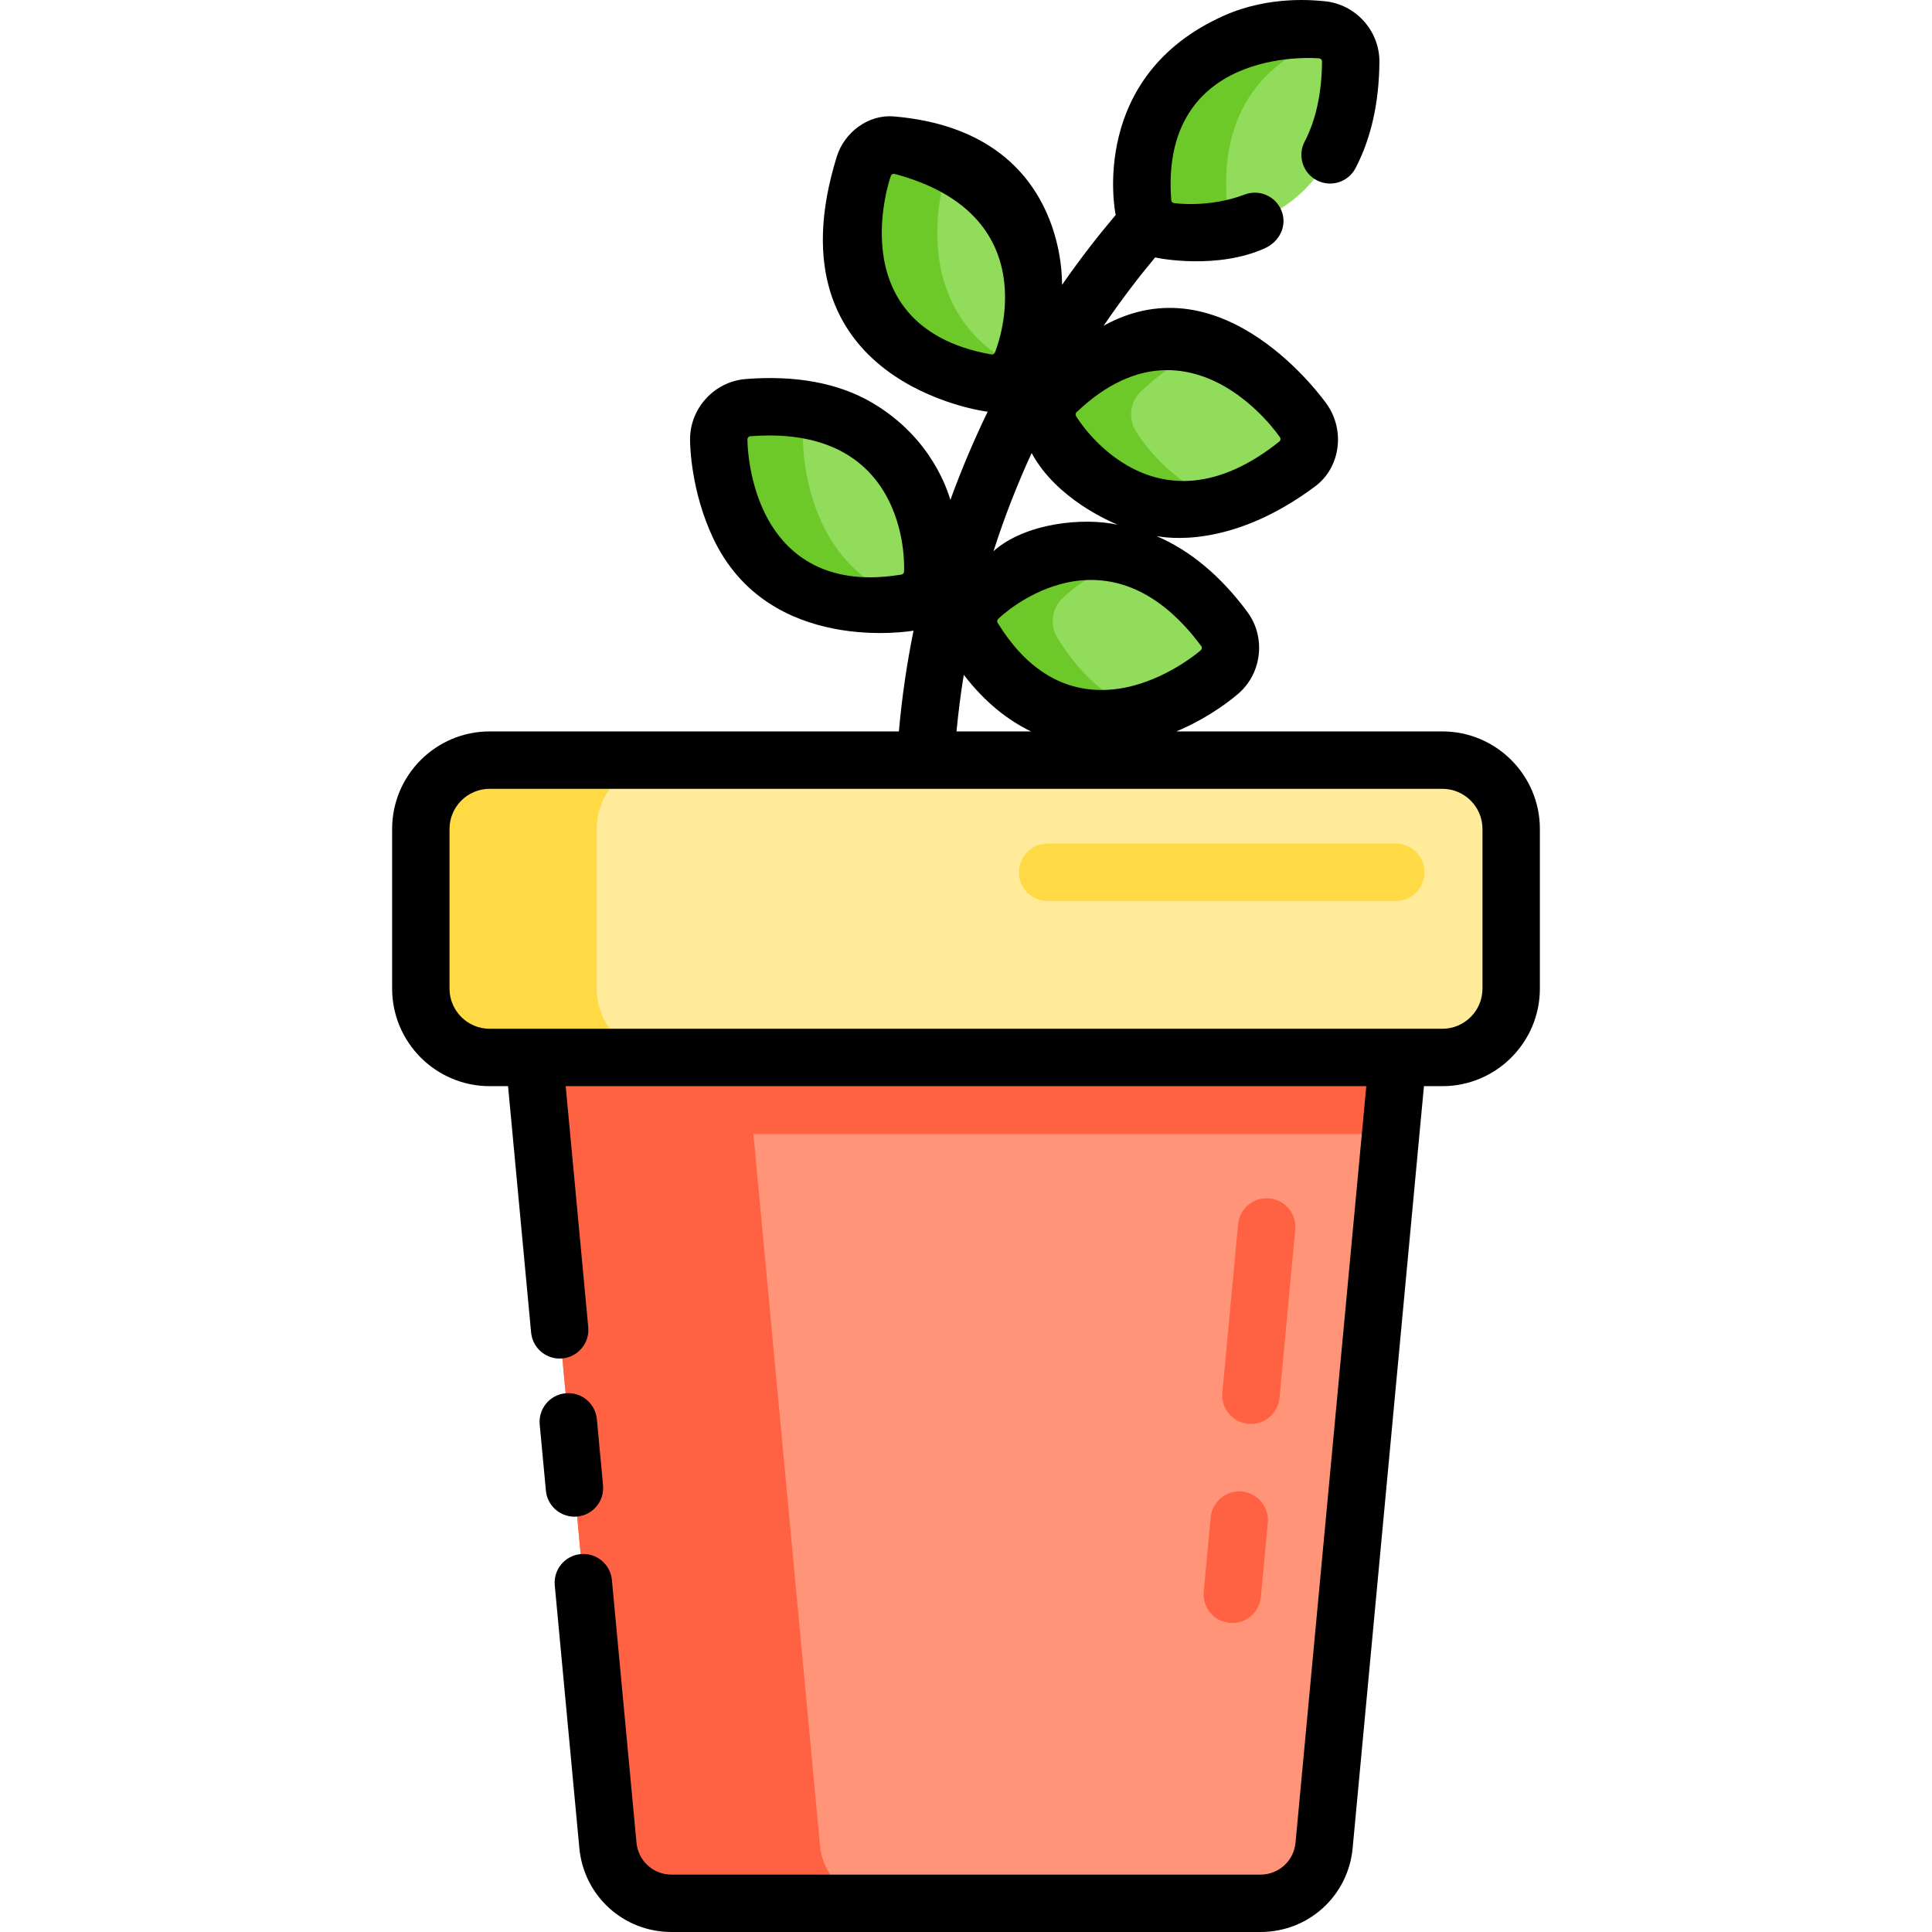
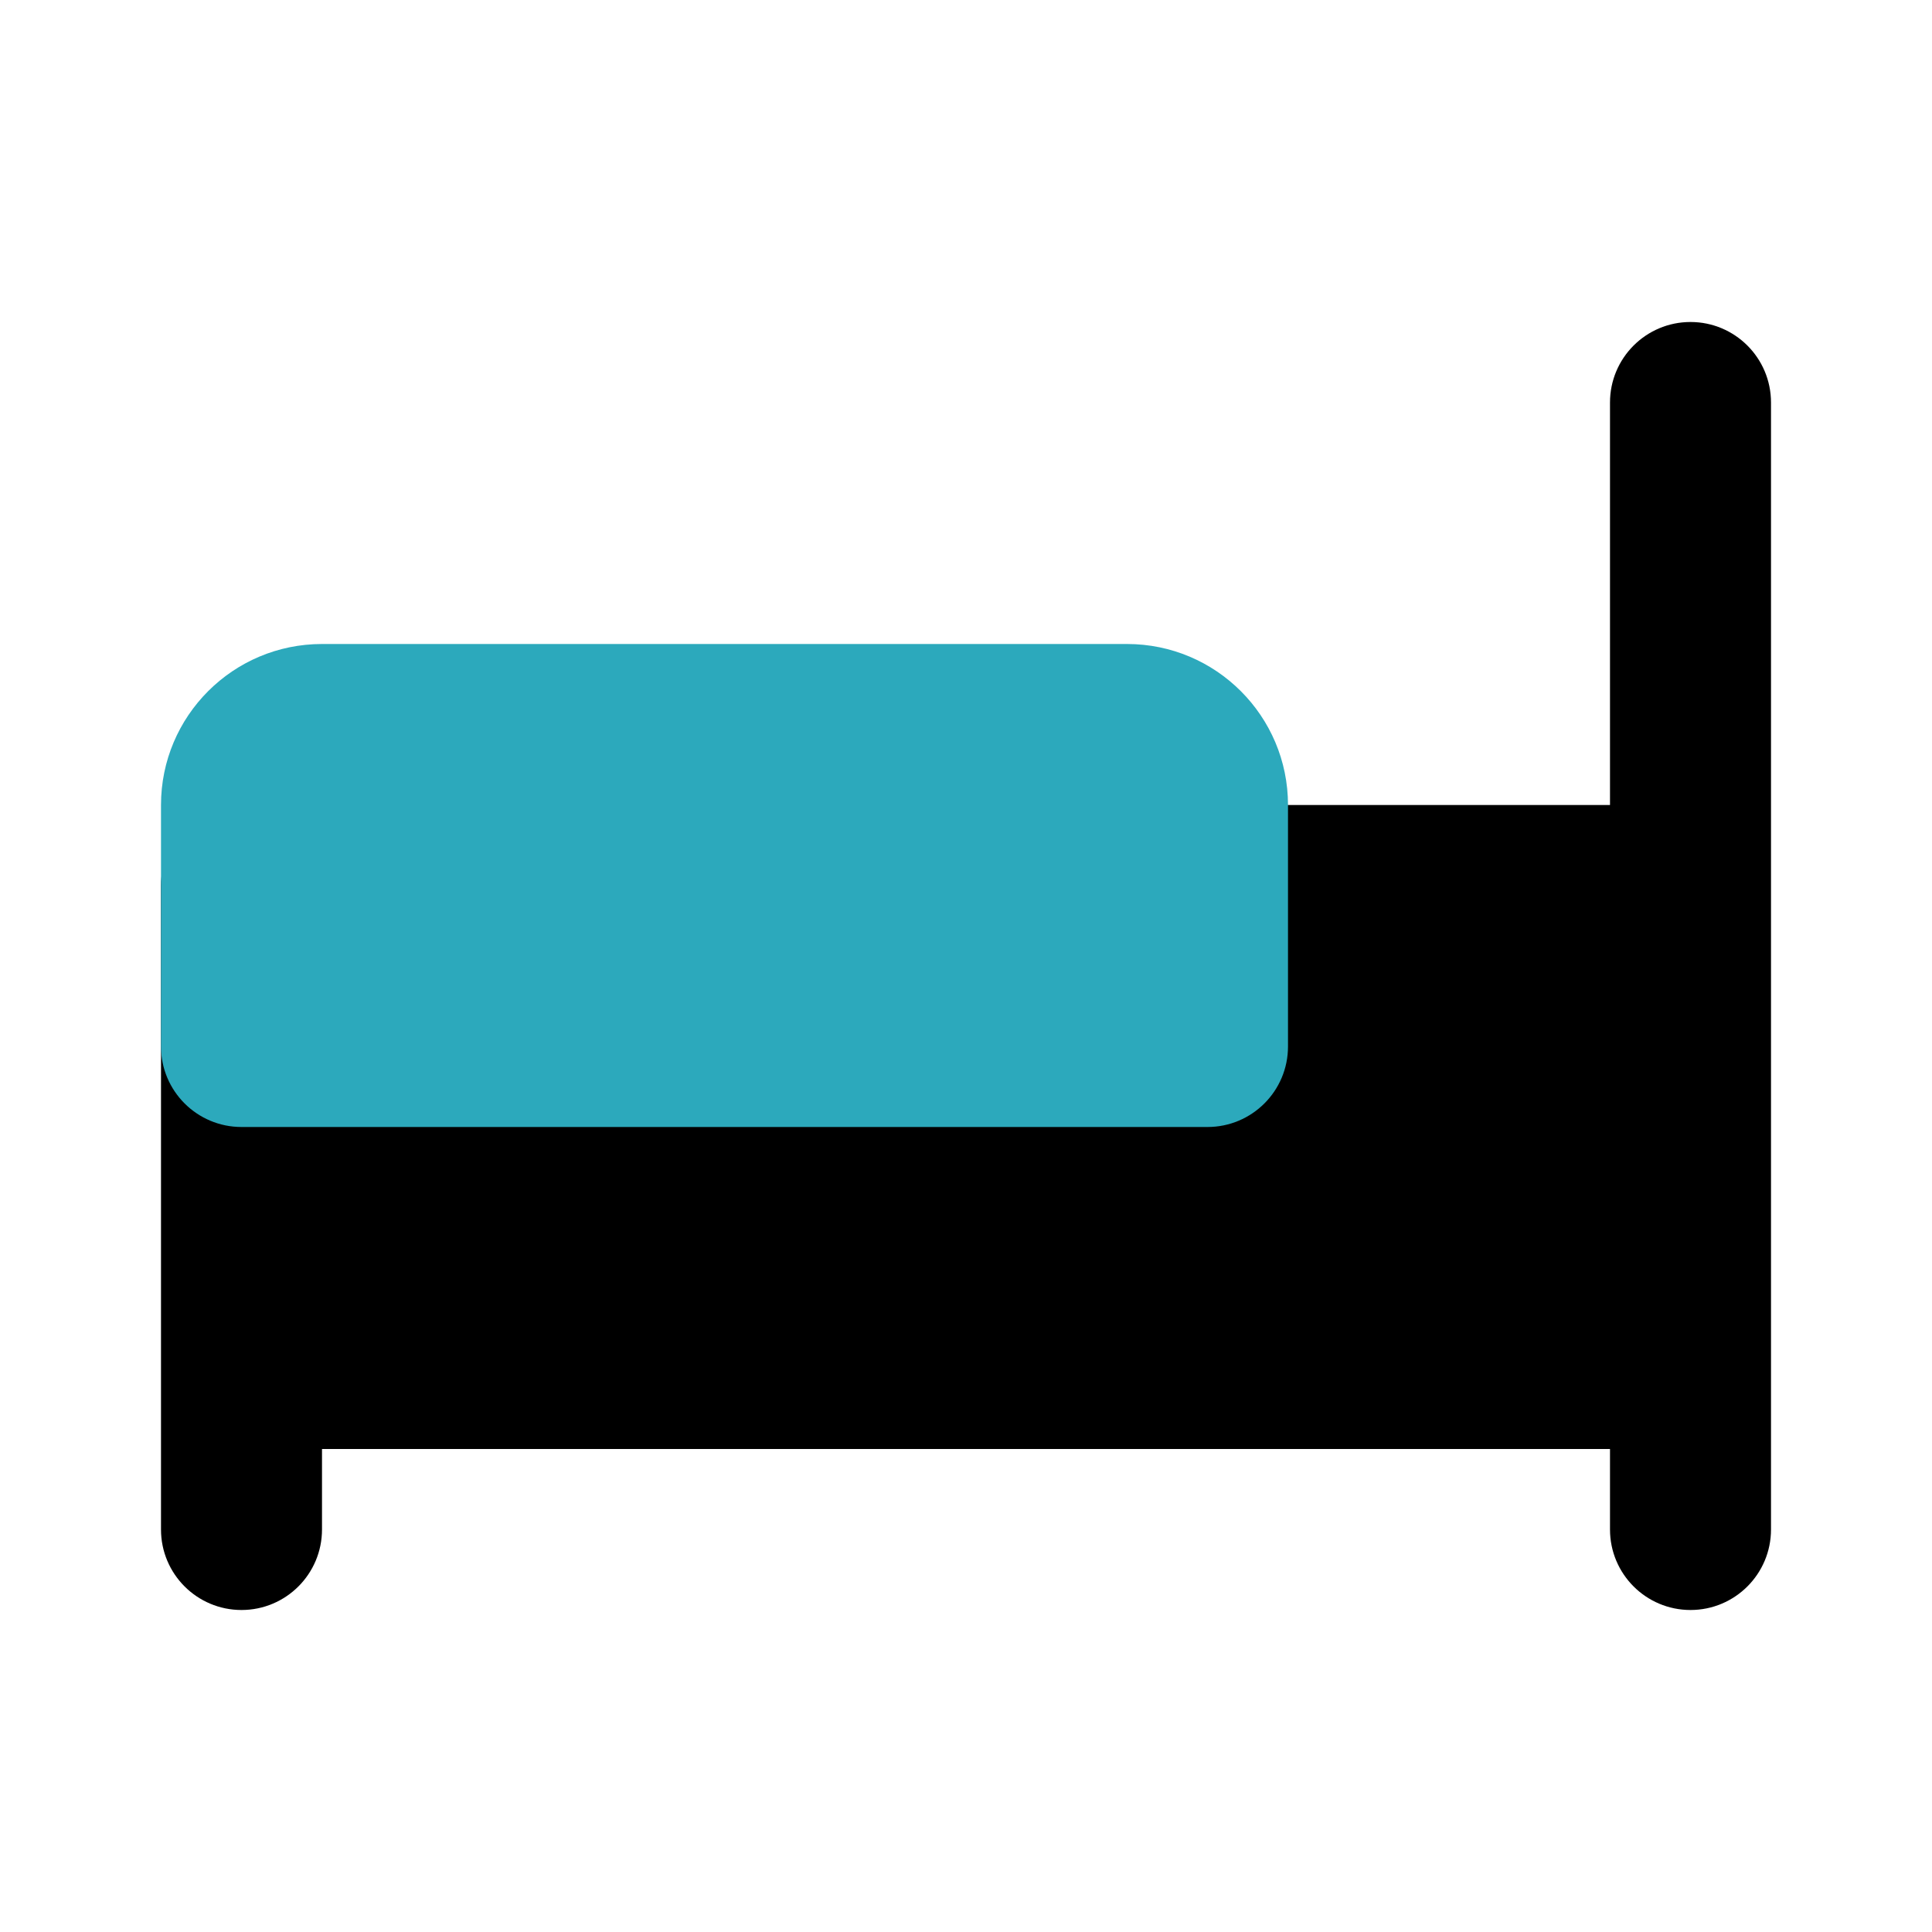
- <svg xmlns="http://www.w3.org/2000/svg" height="64px" width="64px" version="1.1" id="Layer_1" viewBox="0 0 512.001 512.001" xml:space="preserve" fill="#000000">
+ <svg xmlns="http://www.w3.org/2000/svg" fill="#000000" width="64px" height="64px" viewBox="0 0 24 24" id="bedroom-4" data-name="Flat Color" class="icon flat-color">
  <g id="SVGRepo_bgCarrier" stroke-width="0" />
  <g id="SVGRepo_tracerCarrier" stroke-linecap="round" stroke-linejoin="round" />
  <g id="SVGRepo_iconCarrier">
-     <g>
-       <path style="fill:#91DC5A;" d="M228.918,44.064c-0.402,1.129-3.879,11.374-2.533,23.249c1.209,10.653,7.368,29.251,35.043,34.115 c3.875,0.68,7.705-1.41,9.229-5.037c0.449-1.07,4.351-10.789,3.021-22.521c0-0.001,0-0.002,0-0.002 c-0.885-7.799-3.854-14.649-8.824-20.359c-5.947-6.832-14.639-11.801-25.834-14.769C234.78,37.615,230.387,39.931,228.918,44.064z" />
-       <path style="fill:#91DC5A;" d="M190.475,116.389c-0.005,1.198,0.099,12.017,5.297,22.779c4.663,9.655,16.626,25.17,44.352,20.609 c3.882-0.639,6.806-3.878,7.044-7.805c0.07-1.158,0.538-11.621-4.596-22.253c0-0.001-0.001-0.002-0.001-0.002 c-3.414-7.068-8.481-12.551-15.059-16.297c-7.872-4.482-17.718-6.298-29.264-5.396 C193.874,108.365,190.493,112.003,190.475,116.389z" />
-       <path style="fill:#91DC5A;" d="M323.234,178.039c-0.9,0.79-9.133,7.811-20.663,10.953c-10.345,2.818-29.902,3.974-44.657-19.939 c-2.065-3.348-1.54-7.681,1.266-10.437c0.827-0.813,8.415-8.032,19.806-11.136c0.001,0,0.002,0,0.002,0 c7.574-2.063,15.037-1.838,22.18,0.667c8.547,2.998,16.379,9.236,23.277,18.539C327.057,170.208,326.531,175.146,323.234,178.039z" />
-       <path style="fill:#91DC5A;" d="M345.514,111.65c-0.67-0.994-6.845-9.877-17.199-15.847c-9.289-5.356-27.909-11.447-48.259,7.928 c-2.849,2.713-3.442,7.036-1.43,10.416c0.593,0.997,6.096,9.908,16.323,15.806c0.001,0,0.001,0.001,0.002,0.001 c6.8,3.921,14.074,5.601,21.62,4.995c9.029-0.726,18.189-4.768,27.226-12.01C347.221,120.196,347.968,115.287,345.514,111.65z" />
-     </g>
-     <g>
-       <path style="fill:#6DC82A;" d="M248.693,67.313c-1.348-11.875,2.131-22.12,2.533-23.249c0.082-0.23,0.175-0.452,0.275-0.67 c-3.731-1.88-7.891-3.438-12.481-4.655c-4.239-1.124-8.633,1.191-10.101,5.325c-0.402,1.129-3.879,11.374-2.533,23.249 c1.209,10.653,7.368,29.251,35.043,34.115c3.53,0.62,7.015-1.064,8.761-4.108C253.904,89.787,249.672,75.944,248.693,67.313z" />
-       <path style="fill:#6DC82A;" d="M218.078,139.167c-5.197-10.762-5.303-21.581-5.297-22.779c0.013-3.004,1.603-5.656,4.008-7.139 c-5.557-1.338-11.754-1.756-18.543-1.226c-4.373,0.341-7.754,3.979-7.772,8.365c-0.005,1.198,0.099,12.017,5.297,22.779 c4.663,9.655,16.626,25.17,44.352,20.609c0.63-0.103,1.231-0.282,1.803-0.515C228.333,155.746,221.376,145.995,218.078,139.167z" />
-       <path style="fill:#6DC82A;" d="M280.22,169.052c-2.065-3.348-1.54-7.681,1.266-10.437c0.799-0.785,7.909-7.529,18.648-10.788 c-6.83-2.177-13.936-2.312-21.146-0.348c0,0-0.002,0-0.002,0.001c-11.392,3.104-18.979,10.323-19.806,11.136 c-2.807,2.757-3.332,7.089-1.266,10.437c14.755,23.913,34.313,22.757,44.657,19.939c0.257-0.07,0.501-0.151,0.754-0.224 C295.552,186.266,287.329,180.574,280.22,169.052z" />
-       <path style="fill:#6DC82A;" d="M317.257,129.954c-10.228-5.898-15.73-14.81-16.323-15.806c-2.014-3.38-1.42-7.703,1.43-10.416 c6.28-5.979,12.395-9.528,18.123-11.426c-10.146-3.308-24.773-3.479-40.43,11.426c-2.849,2.713-3.442,7.036-1.43,10.416 c0.593,0.997,6.096,9.908,16.323,15.806c0.001,0,0.001,0.001,0.002,0.001c6.8,3.921,14.073,5.601,21.62,4.995 c2.766-0.222,5.545-0.759,8.328-1.601c-2.604-0.832-5.155-1.959-7.642-3.393C317.259,129.954,317.258,129.954,317.257,129.954z" />
-     </g>
-     <path style="fill:#91DC5A;" d="M350.281,7.894c-1.193-0.107-11.982-0.928-23.148,3.332c-10.018,3.822-26.498,14.415-24.322,42.429 c0.305,3.922,3.283,7.112,7.176,7.685c1.148,0.169,11.533,1.529,22.564-2.679c0.001,0,0.002,0,0.002-0.001 c7.334-2.797,13.23-7.377,17.523-13.612c5.138-7.461,7.788-17.115,7.876-28.696C357.986,11.966,354.651,8.287,350.281,7.894z" />
-     <path style="fill:#6DC82A;" d="M325.119,53.658c-2.176-28.014,14.305-38.608,24.322-42.429c1.754-0.669,3.494-1.2,5.193-1.642 c-1.224-0.934-2.715-1.543-4.352-1.69c-1.193-0.107-11.982-0.928-23.148,3.332c-10.018,3.822-26.498,14.415-24.322,42.429 c0.305,3.922,3.283,7.112,7.176,7.685c1.013,0.149,9.227,1.22,18.726-1.424C326.689,58.511,325.319,56.246,325.119,53.658z" />
-     <path style="fill:#FF9478;" d="M138.262,244.925l22.837,244.068c0.795,8.725,8.11,15.405,16.871,15.405h156.06 c8.76,0,16.076-6.68,16.871-15.405l22.837-244.068L138.262,244.925L138.262,244.925z" />
-     <g>
-       <path style="fill:#FF6243;" d="M373.739,244.925H138.262l0,0l22.837,244.068c0.795,8.725,8.11,15.405,16.871,15.405h56.197 c-8.76,0-16.076-6.68-16.871-15.405l-17.635-188.474h168.875L373.739,244.925z" />
-       <path style="fill:#FF6243;" d="M331.517,377.358c-0.237,0-0.477-0.011-0.718-0.033c-4.181-0.391-7.254-4.098-6.863-8.28 l4.173-44.603c0.392-4.181,4.099-7.258,8.281-6.862c4.181,0.391,7.254,4.098,6.863,8.28l-4.173,44.603 C338.71,374.402,335.397,377.358,331.517,377.358z" />
-       <path style="fill:#FF6243;" d="M326.581,430.113c-0.237,0-0.477-0.011-0.717-0.033c-4.181-0.391-7.255-4.098-6.864-8.279 l1.839-19.67c0.393-4.181,4.111-7.252,8.28-6.863c4.181,0.391,7.255,4.098,6.864,8.279l-1.839,19.67 C333.775,427.157,330.461,430.113,326.581,430.113z" />
-     </g>
-     <path style="fill:#FFEB99;" d="M382.229,280.24H129.773c-10.038,0-18.251-8.213-18.251-18.251v-42.301 c0-10.038,8.213-18.251,18.251-18.251h252.456c10.038,0,18.251,8.213,18.251,18.251v42.301 C400.479,272.027,392.267,280.24,382.229,280.24z" />
-     <g>
-       <path style="fill:#FFDA44;" d="M158.138,261.989v-42.301c0-10.038,8.213-18.251,18.251-18.251h-46.616 c-10.038,0-18.251,8.213-18.251,18.251v42.301c0,10.038,8.213,18.251,18.251,18.251h46.616 C166.35,280.24,158.138,272.027,158.138,261.989z" />
-       <path style="fill:#FFDA44;" d="M369.899,238.773h-92.271c-4.201,0-7.605-3.405-7.605-7.605s3.404-7.605,7.605-7.605h92.271 c4.201,0,7.605,3.405,7.605,7.605S374.099,238.773,369.899,238.773z" />
-     </g>
-     <path d="M382.229,193.832h-70.463c9.017-3.789,15.13-8.889,16.485-10.077c6.225-5.461,7.236-14.949,2.304-21.6 c-7.08-9.547-15.161-16.283-24.053-20.079c2.331,0.383,19.602,3.584,42.052-13.202c6.631-4.958,7.897-14.611,3.266-21.478 c-1.258-1.865-27.649-38.6-59.343-21.075c4.775-7.013,9.443-13.066,13.654-18.111c0.882,0.292,16.621,3.263,29.131-2.444 c3.821-1.743,5.892-5.891,4.395-9.815c-1.498-3.925-5.893-5.89-9.816-4.395c-9.393,3.582-18.366,2.315-18.747,2.26 c-0.382-0.057-0.67-0.365-0.7-0.75c-1.703-21.927,9.637-30.992,19.451-34.735c9.742-3.717,19.346-2.9,19.755-2.863 c0.424,0.039,0.753,0.402,0.749,0.825c-0.064,8.367-1.612,15.507-4.6,21.224c-1.946,3.722-0.506,8.316,3.216,10.262 c3.721,1.945,8.316,0.506,10.262-3.216c4.118-7.876,6.247-17.348,6.331-28.153c0.064-8.28-6.347-15.347-14.592-16.09 c-2.241-0.202-14.31-1.632-26.543,3.801c-35.977,15.98-28.971,51.967-28.749,52.847c-4.362,5.144-9.216,11.322-14.223,18.523 c-0.051-0.793,1.417-40.767-44.595-44.639c-6.743-0.568-13.094,4.201-15.102,10.663c-18.648,60.042,39.443,67.557,39.99,67.596 c-3.456,7.128-6.812,14.928-9.876,23.355c-0.659-1.962-4.659-16.21-20.595-25.654c-9.099-5.392-20.558-7.387-33.617-6.37 c-8.256,0.643-14.751,7.634-14.786,15.916c-0.009,2.249,0.389,14.007,6.054,26.117c14.69,31.406,52.926,24.704,53.172,24.652 c-1.724,8.483-3.055,17.392-3.881,26.706H129.773c-14.257,0-25.855,11.598-25.855,25.855v42.301 c0,14.257,11.598,25.855,25.855,25.855h4.868l6.109,65.29c0.369,3.941,3.683,6.897,7.563,6.897c0.236,0,0.477-0.011,0.718-0.033 c4.181-0.391,7.254-4.098,6.863-8.28l-5.977-63.874h212.168l-18.756,200.458c-0.442,4.84-4.439,8.491-9.298,8.491H177.97 c-4.86,0-8.857-3.65-9.299-8.509l-6.509-69.569c-0.392-4.181-4.096-7.255-8.28-6.863c-4.182,0.391-7.255,4.098-6.864,8.28 l6.508,69.55c1.158,12.725,11.666,22.32,24.443,22.32h156.062c12.776,0,23.284-9.595,24.442-22.3l18.888-201.857h4.868 c14.257,0,25.855-11.598,25.855-25.855v-42.301C408.084,205.431,396.484,193.832,382.229,193.832z M239.577,151.51 c-0.023,0.386-0.306,0.7-0.688,0.762c-2.9,0.478-5.701,0.719-8.324,0.719c-0.001,0-0.002,0-0.003,0 c-16.256-0.001-24.168-9.316-27.943-17.131c-4.529-9.377-4.541-19.034-4.54-19.438c0.002-0.425,0.335-0.783,0.758-0.816 c1.712-0.134,3.401-0.202,5.018-0.202c7.809,0,14.503,1.556,19.892,4.625c5.205,2.963,9.228,7.325,11.959,12.963 c0.005,0.011,0.011,0.022,0.016,0.034C240.094,142.076,239.6,151.129,239.577,151.51z M318.336,171.215 c0.253,0.341,0.201,0.827-0.118,1.108c-0.306,0.268-7.594,6.593-17.647,9.331c-2.912,0.793-5.834,1.195-8.686,1.195 c-10.964,0-20.216-5.985-27.5-17.789c-0.203-0.33-0.151-0.749,0.123-1.019c0.273-0.268,6.774-6.573,16.453-9.218 c0.009-0.002,0.018-0.004,0.025-0.007c6.058-1.65,12.002-1.48,17.665,0.506C305.736,157.807,312.36,163.155,318.336,171.215z M263.289,146.064c3.026-9.443,6.483-18.128,10.108-26.009c6.595,12.255,21.102,18.28,22.812,19.014 C287.094,137.041,271.683,138.587,263.289,146.064z M324.517,102.391c9.021,5.201,14.468,13.177,14.693,13.512 c0.237,0.353,0.164,0.836-0.168,1.103c-7.829,6.274-15.593,9.761-23.08,10.363c-5.973,0.486-11.77-0.865-17.214-4.003 c-8.714-5.025-13.392-12.78-13.589-13.11c-0.198-0.333-0.141-0.751,0.14-1.017c7.774-7.402,15.842-11.154,23.979-11.154 C315.701,98.084,321.111,100.427,324.517,102.391z M233.943,66.456c-1.176-10.365,2.006-19.459,2.142-19.846 c0.135-0.379,0.485-0.55,0.772-0.55c0.07,0,0.141,0.009,0.215,0.029c9.697,2.571,17.115,6.747,22.046,12.412 c3.928,4.512,6.282,9.951,6.998,16.168c0.002,0.019,0.004,0.039,0.006,0.057c1.133,9.991-2.327,18.365-2.475,18.718 c-0.147,0.35-0.485,0.506-0.754,0.506c-0.048,0-0.097-0.004-0.147-0.013C241.084,90.131,235.126,76.892,233.943,66.456z M255.414,178.822c5.673,7.415,11.825,12.116,17.819,15.01h-19.748C253.972,188.695,254.621,183.689,255.414,178.822z M392.875,261.989c0,5.871-4.776,10.646-10.646,10.646H129.773c-5.871,0-10.646-4.776-10.646-10.646v-42.301 c0-5.871,4.776-10.646,10.646-10.646h252.456c5.871,0,10.646,4.776,10.646,10.646L392.875,261.989L392.875,261.989z" />
-     <path d="M152.951,401.905c4.181-0.391,7.254-4.098,6.863-8.28l-1.641-17.532c-0.392-4.181-4.096-7.261-8.281-6.863 c-4.181,0.391-7.254,4.098-6.863,8.28l1.641,17.532c0.369,3.941,3.683,6.897,7.563,6.897 C152.47,401.94,152.711,401.928,152.951,401.905z" />
+     <path id="primary" d="M3,10H20V5a1,1,0,0,1,2,0V19a1,1,0,0,1-2,0V18H4v1a1,1,0,0,1-2,0V11A1,1,0,0,1,3,10Z" style="fill: #000000;" />
+     <path id="secondary" d="M4,8H14a2,2,0,0,1,2,2v3a1,1,0,0,1-1,1H3a1,1,0,0,1-1-1V10A2,2,0,0,1,4,8Z" style="fill: #2ca9bc;" />
  </g>
</svg>
